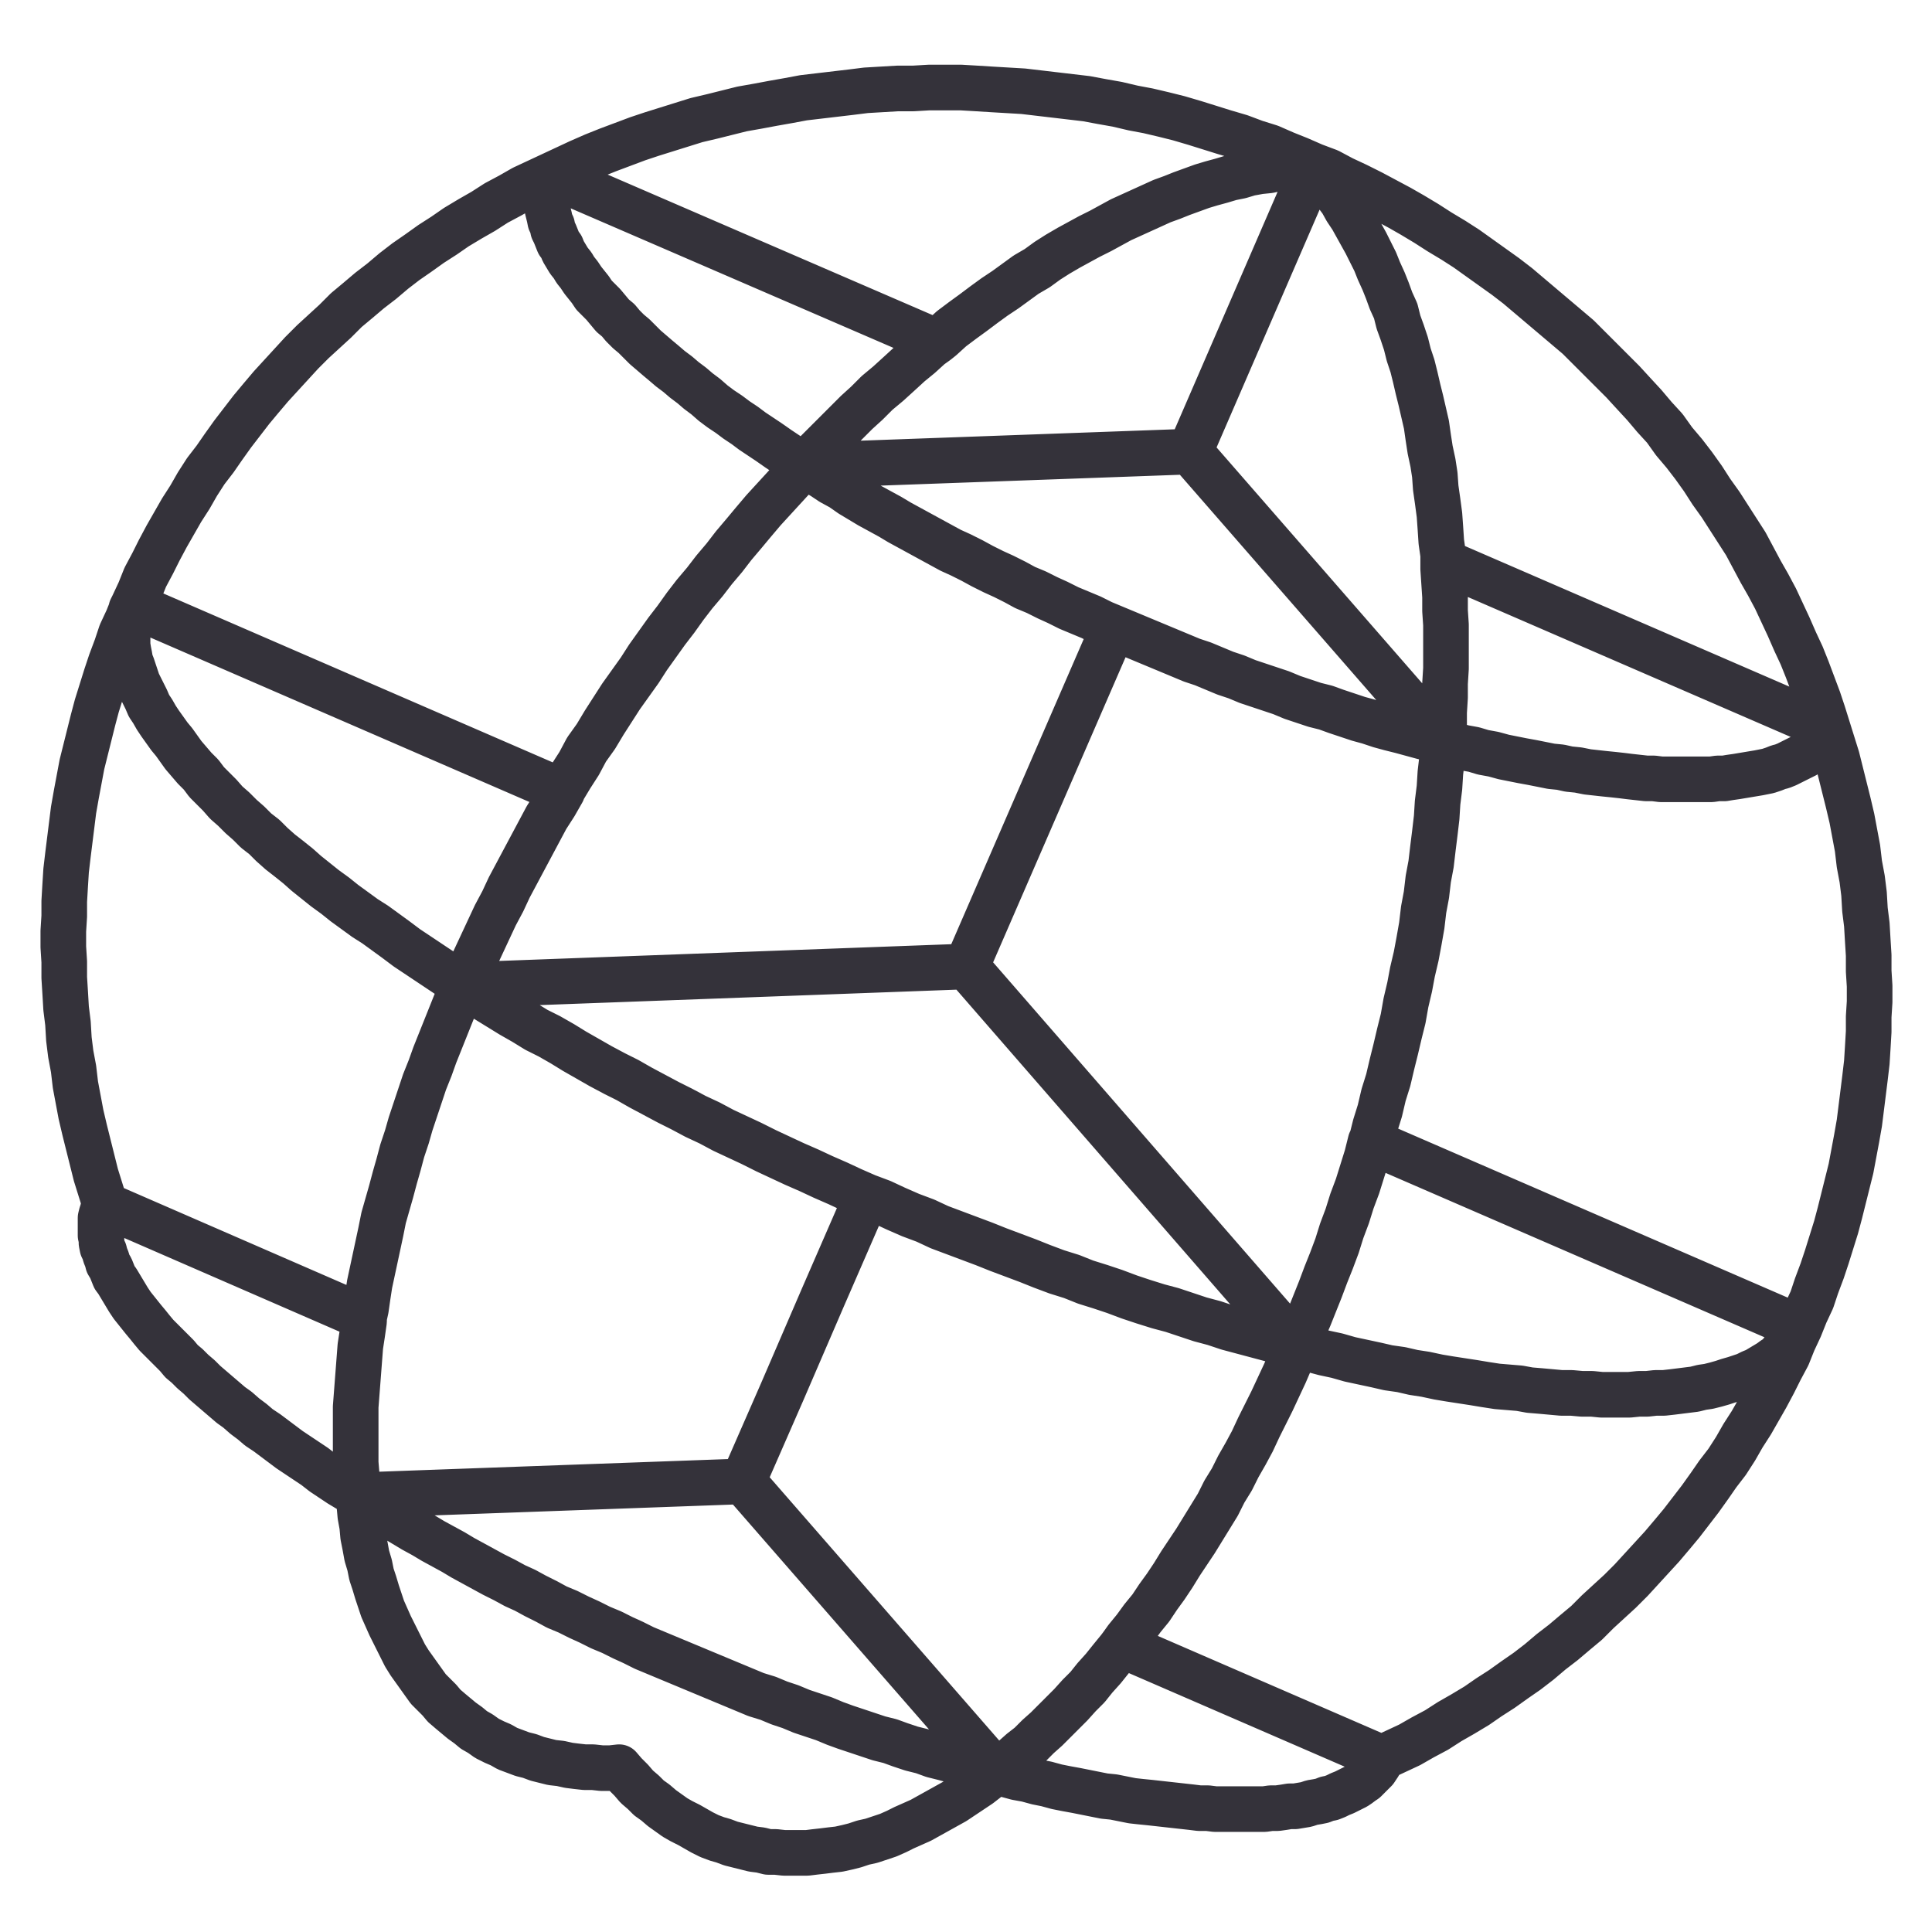
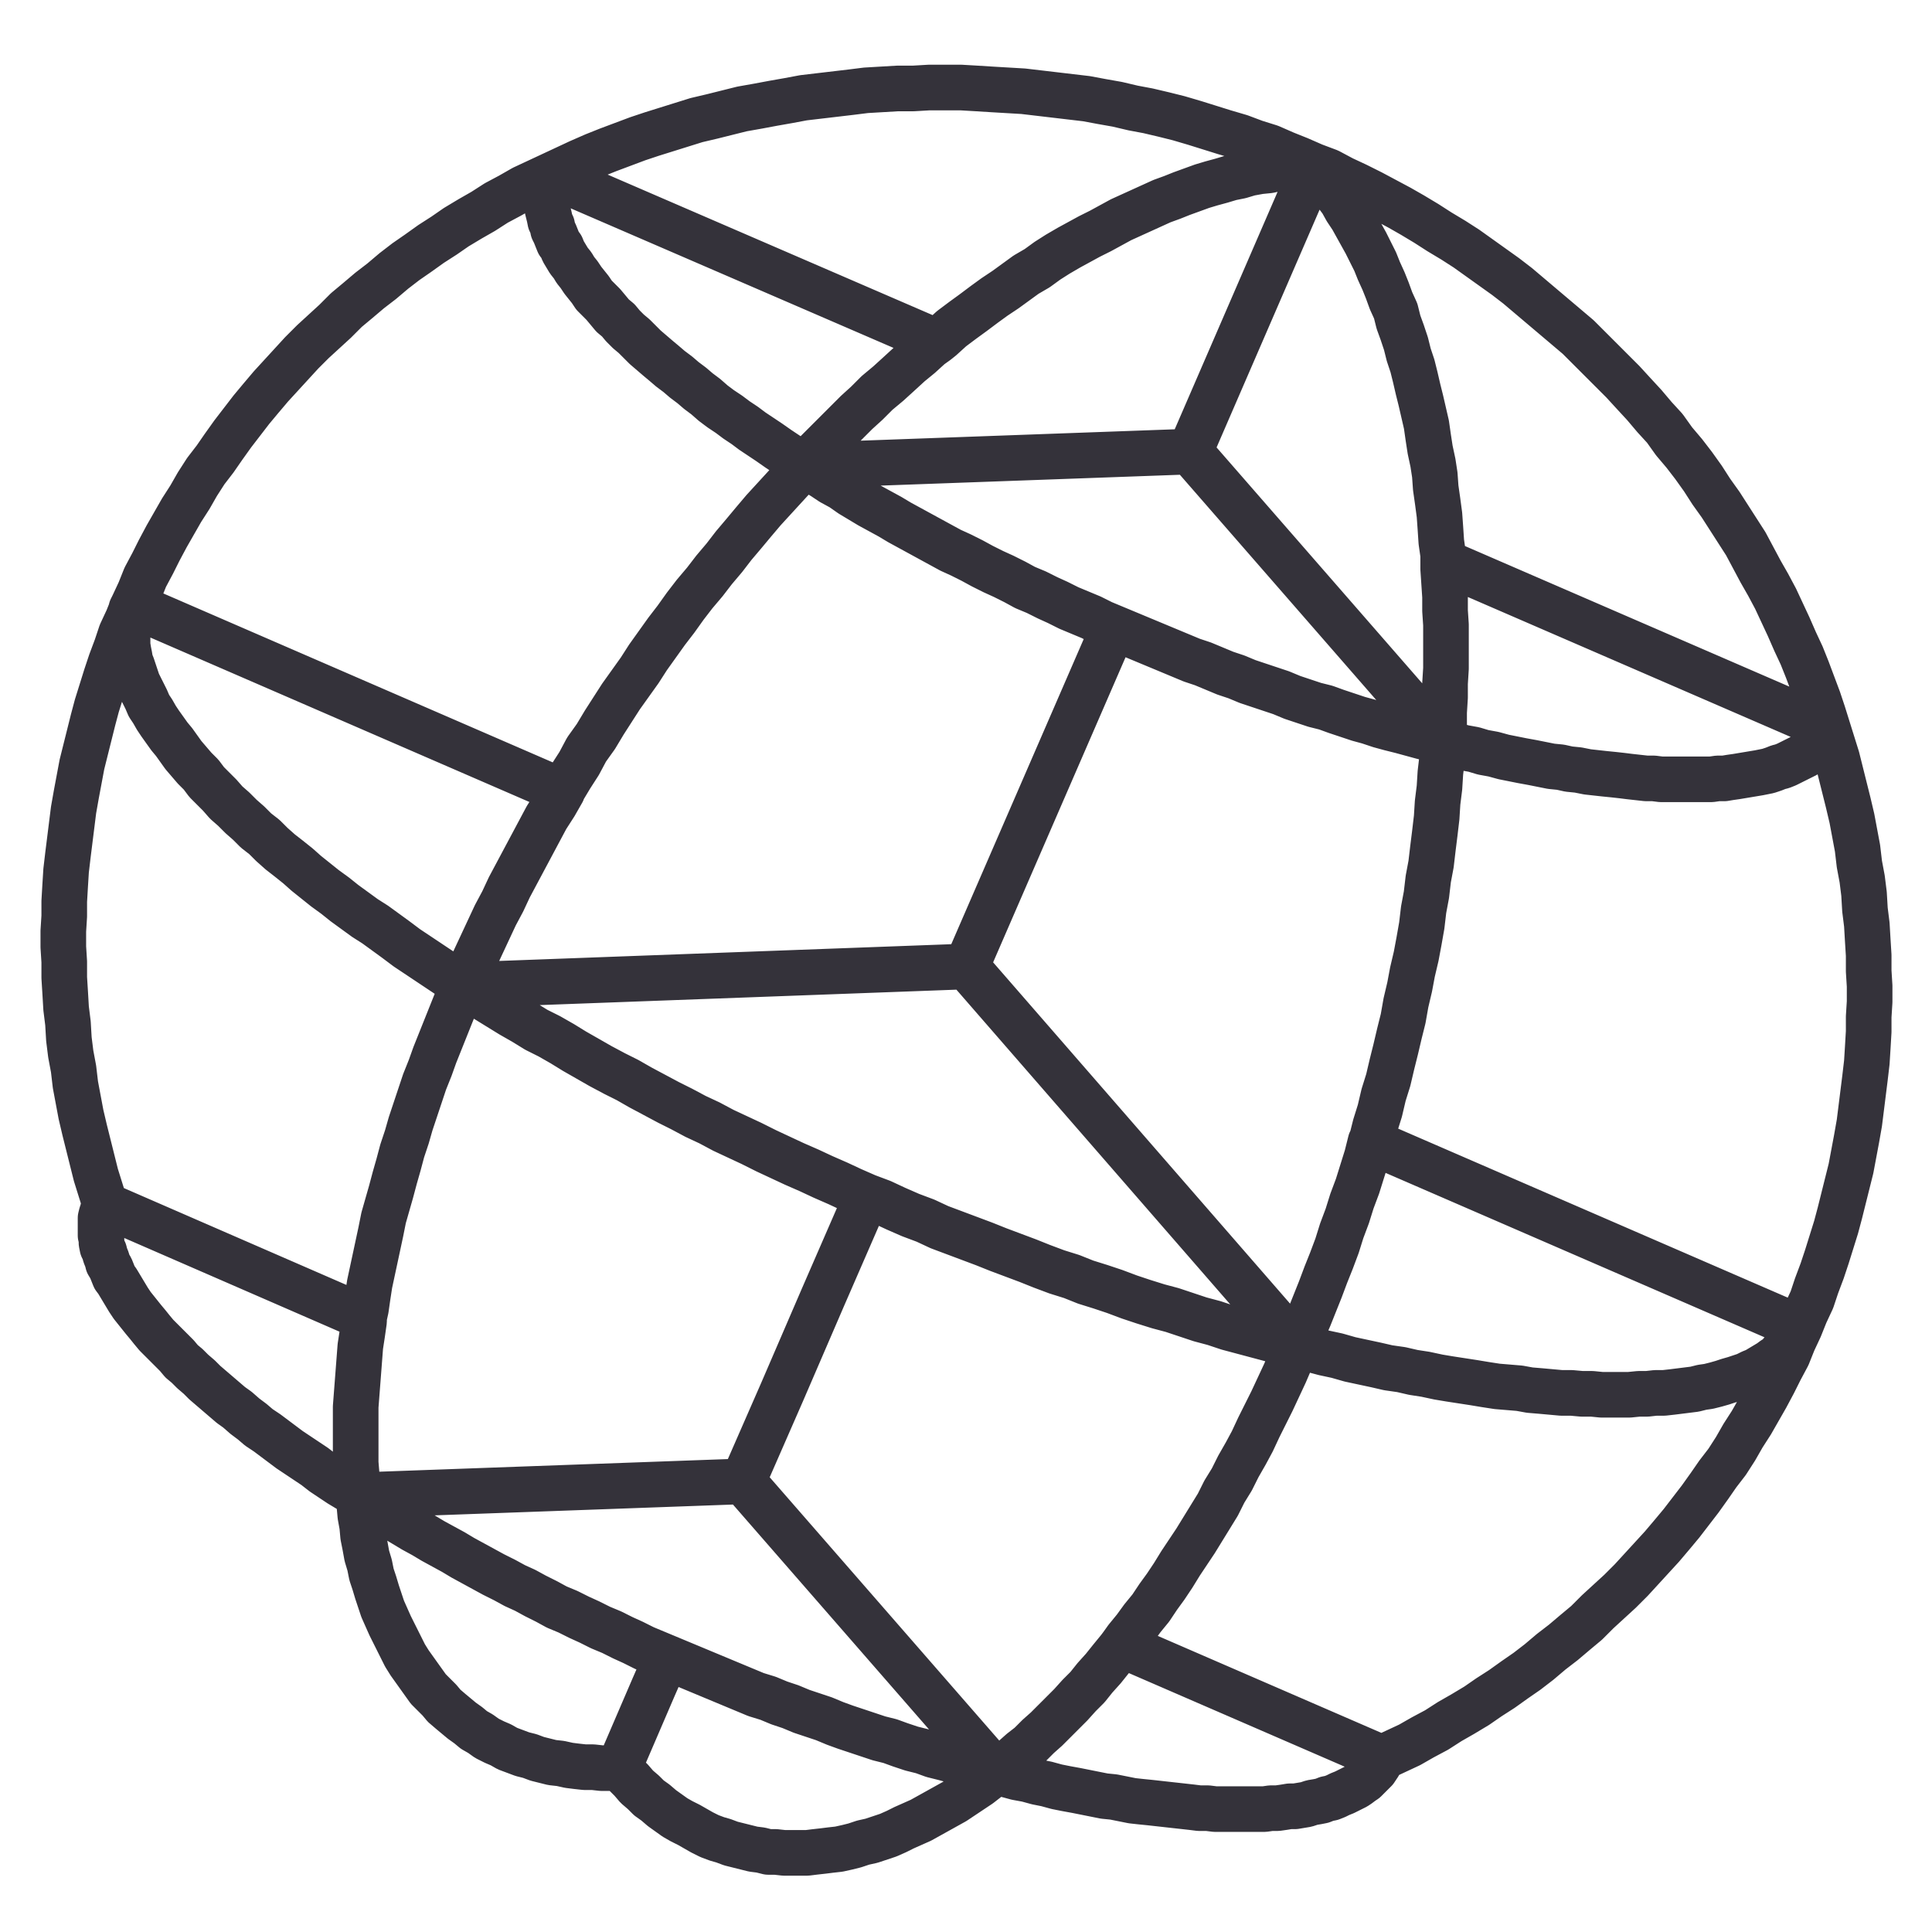
<svg xmlns="http://www.w3.org/2000/svg" viewBox="-1.038 -1.038 2.075 2.075" role="img" aria-label="EARF globe, 08 smoke, in line">
-   <path d="M-0.925 0.256L-0.930 0.240L-0.935 0.224L-0.939 0.208L-0.943 0.192L-0.947 0.176L-0.951 0.159L-0.954 0.143L-0.957 0.127L-0.959 0.110L-0.962 0.094L-0.964 0.078L-0.965 0.061L-0.967 0.045L-0.968 0.028L-0.969 0.012L-0.969 -0.005L-0.970 -0.021L-0.970 -0.038L-0.969 -0.054L-0.969 -0.070L-0.968 -0.087L-0.967 -0.103L-0.965 -0.120L-0.963 -0.136L-0.961 -0.152L-0.959 -0.168L-0.956 -0.185L-0.953 -0.201L-0.950 -0.217L-0.946 -0.233L-0.942 -0.249L-0.938 -0.265L-0.934 -0.280L-0.929 -0.296L-0.924 -0.312L-0.919 -0.327L-0.913 -0.343L-0.908 -0.358L-0.901 -0.373L-0.895 -0.388 M-0.654 0.568L-0.663 0.562L-0.673 0.556L-0.682 0.550L-0.691 0.544L-0.700 0.537L-0.709 0.531L-0.718 0.525L-0.727 0.519L-0.735 0.513L-0.743 0.507L-0.751 0.501L-0.760 0.495L-0.767 0.489L-0.775 0.483L-0.783 0.476L-0.790 0.471L-0.797 0.465L-0.804 0.459L-0.811 0.453L-0.818 0.447L-0.824 0.441L-0.831 0.435L-0.837 0.429L-0.843 0.424L-0.848 0.418L-0.854 0.412L-0.859 0.407L-0.865 0.401L-0.870 0.396L-0.875 0.390L-0.879 0.385L-0.884 0.379L-0.888 0.374L-0.892 0.369L-0.896 0.364L-0.900 0.358L-0.903 0.353L-0.906 0.348L-0.909 0.343L-0.912 0.338L-0.915 0.334L-0.917 0.329L-0.919 0.324L-0.922 0.319L-0.923 0.315L-0.925 0.310L-0.926 0.306L-0.928 0.302L-0.929 0.297L-0.929 0.293L-0.930 0.289L-0.930 0.285L-0.930 0.281L-0.930 0.277L-0.930 0.273L-0.930 0.270L-0.929 0.266L-0.928 0.263L-0.927 0.259L-0.925 0.256 M-0.925 0.256L-0.647 0.377 M-0.895 -0.388L-0.888 -0.403L-0.882 -0.418L-0.874 -0.433L-0.867 -0.447L-0.859 -0.462L-0.851 -0.476L-0.843 -0.490L-0.834 -0.504L-0.826 -0.518L-0.817 -0.532L-0.807 -0.545L-0.798 -0.558L-0.788 -0.572L-0.778 -0.585L-0.768 -0.598L-0.758 -0.610L-0.747 -0.623L-0.736 -0.635L-0.725 -0.647L-0.714 -0.659L-0.702 -0.671L-0.690 -0.682L-0.678 -0.693L-0.666 -0.705L-0.654 -0.715L-0.641 -0.726L-0.628 -0.736L-0.615 -0.747L-0.602 -0.757L-0.589 -0.766L-0.575 -0.776L-0.561 -0.785L-0.548 -0.794L-0.533 -0.803L-0.519 -0.811L-0.505 -0.820L-0.490 -0.828L-0.476 -0.836L-0.461 -0.843L-0.446 -0.850 M-0.540 0.020L-0.553 0.012L-0.565 0.004L-0.577 -0.004L-0.589 -0.012L-0.601 -0.020L-0.613 -0.029L-0.624 -0.037L-0.635 -0.045L-0.646 -0.052L-0.657 -0.060L-0.668 -0.068L-0.678 -0.076L-0.689 -0.084L-0.699 -0.092L-0.709 -0.100L-0.718 -0.108L-0.728 -0.116L-0.737 -0.123L-0.746 -0.131L-0.754 -0.139L-0.763 -0.146L-0.771 -0.154L-0.779 -0.161L-0.787 -0.169L-0.795 -0.176L-0.802 -0.184L-0.809 -0.191L-0.816 -0.198L-0.822 -0.206L-0.829 -0.213L-0.835 -0.220L-0.841 -0.227L-0.846 -0.234L-0.851 -0.241L-0.856 -0.247L-0.861 -0.254L-0.866 -0.261L-0.870 -0.267L-0.874 -0.274L-0.878 -0.280L-0.881 -0.287L-0.884 -0.293L-0.887 -0.299L-0.890 -0.305L-0.892 -0.311L-0.894 -0.317L-0.896 -0.323L-0.898 -0.328L-0.899 -0.334L-0.900 -0.339L-0.901 -0.345L-0.901 -0.350L-0.901 -0.355L-0.901 -0.360L-0.901 -0.365L-0.900 -0.370L-0.899 -0.375L-0.898 -0.379L-0.897 -0.384L-0.895 -0.388 M-0.895 -0.388L-0.434 -0.188 M-0.654 0.568L-0.240 0.553 M-0.647 0.377L-0.647 0.381L-0.649 0.395L-0.651 0.408L-0.652 0.421L-0.653 0.434L-0.654 0.447L-0.655 0.460L-0.656 0.473L-0.656 0.485L-0.656 0.497L-0.656 0.510L-0.656 0.522L-0.656 0.533L-0.655 0.545L-0.655 0.557L-0.654 0.568 M0.032 0.865L0.023 0.872L0.014 0.879L0.005 0.885L-0.004 0.891L-0.013 0.897L-0.022 0.902L-0.031 0.907L-0.040 0.912L-0.049 0.917L-0.058 0.921L-0.067 0.925L-0.075 0.929L-0.084 0.933L-0.093 0.936L-0.102 0.939L-0.111 0.941L-0.120 0.944L-0.128 0.946L-0.137 0.948L-0.146 0.949L-0.154 0.950L-0.163 0.951L-0.171 0.952L-0.180 0.952L-0.188 0.952L-0.196 0.952L-0.205 0.951L-0.213 0.951L-0.221 0.949L-0.229 0.948L-0.237 0.946L-0.245 0.944L-0.253 0.942L-0.261 0.939L-0.268 0.937L-0.276 0.934L-0.284 0.930L-0.291 0.926L-0.298 0.922L-0.306 0.918L-0.313 0.914L-0.320 0.909L-0.327 0.904L-0.334 0.898L-0.341 0.893L-0.347 0.887L-0.354 0.881L-0.360 0.874L-0.367 0.867L-0.373 0.860L-0.382 0.861L-0.392 0.861L-0.401 0.860L-0.410 0.860L-0.419 0.859L-0.427 0.858L-0.436 0.856L-0.445 0.855L-0.453 0.853L-0.461 0.851L-0.469 0.848L-0.477 0.846L-0.485 0.843L-0.493 0.840L-0.500 0.836L-0.507 0.833L-0.515 0.829L-0.522 0.824L-0.529 0.820L-0.535 0.815L-0.542 0.810L-0.548 0.805L-0.554 0.800L-0.561 0.794L-0.566 0.788L-0.572 0.782L-0.578 0.776L-0.583 0.769L-0.588 0.762L-0.593 0.755L-0.598 0.748L-0.603 0.740L-0.607 0.732L-0.611 0.724L-0.615 0.716L-0.619 0.708L-0.623 0.699L-0.627 0.690L-0.630 0.681L-0.633 0.672L-0.636 0.662L-0.639 0.653L-0.641 0.643L-0.644 0.633L-0.646 0.622L-0.648 0.612L-0.649 0.601L-0.651 0.590L-0.652 0.579L-0.654 0.568 M0.032 0.865L0.021 0.863L0.010 0.860L-0.002 0.856L-0.013 0.853L-0.024 0.850L-0.036 0.847L-0.047 0.843L-0.059 0.840L-0.071 0.836L-0.082 0.832L-0.094 0.829L-0.106 0.825L-0.118 0.821L-0.130 0.817L-0.141 0.813L-0.153 0.808L-0.165 0.804L-0.177 0.800L-0.189 0.795L-0.201 0.791L-0.213 0.786L-0.226 0.782L-0.238 0.777L-0.250 0.772L-0.262 0.767L-0.274 0.762L-0.286 0.757L-0.298 0.752L-0.310 0.747L-0.322 0.742L-0.334 0.737L-0.346 0.732L-0.358 0.726L-0.369 0.721L-0.381 0.715L-0.393 0.710L-0.405 0.704L-0.416 0.699L-0.428 0.693L-0.440 0.688L-0.451 0.682L-0.463 0.676L-0.474 0.670L-0.485 0.665L-0.496 0.659L-0.508 0.653L-0.519 0.647L-0.530 0.641L-0.541 0.635L-0.551 0.629L-0.562 0.623L-0.573 0.617L-0.583 0.611L-0.594 0.605L-0.604 0.599L-0.614 0.593L-0.624 0.587L-0.634 0.580L-0.644 0.574L-0.654 0.568 M-0.540 0.020L-0.547 0.035L-0.553 0.050L-0.559 0.065L-0.565 0.080L-0.571 0.095L-0.576 0.109L-0.582 0.124L-0.587 0.139L-0.592 0.154L-0.597 0.169L-0.601 0.183L-0.606 0.198L-0.610 0.213L-0.614 0.227L-0.618 0.242L-0.622 0.256L-0.626 0.270L-0.629 0.285L-0.632 0.299L-0.635 0.313L-0.638 0.327L-0.641 0.341L-0.643 0.354L-0.645 0.368L-0.647 0.377 M-0.540 0.020L0.000 -0.000 M-0.434 -0.188L-0.442 -0.174L-0.451 -0.160L-0.459 -0.145L-0.467 -0.130L-0.475 -0.115L-0.483 -0.100L-0.491 -0.085L-0.498 -0.070L-0.506 -0.055L-0.513 -0.040L-0.520 -0.025L-0.527 -0.010L-0.534 0.005L-0.540 0.020 M-0.107 0.247L-0.123 0.240L-0.138 0.233L-0.154 0.226L-0.169 0.219L-0.185 0.212L-0.200 0.205L-0.215 0.198L-0.231 0.190L-0.246 0.183L-0.261 0.176L-0.276 0.168L-0.291 0.161L-0.306 0.153L-0.320 0.146L-0.335 0.138L-0.350 0.130L-0.364 0.122L-0.378 0.115L-0.393 0.107L-0.407 0.099L-0.421 0.091L-0.434 0.083L-0.448 0.075L-0.462 0.068L-0.475 0.060L-0.489 0.052L-0.502 0.044L-0.515 0.036L-0.528 0.028L-0.540 0.020 M-0.446 -0.850L-0.431 -0.857L-0.416 -0.864L-0.400 -0.871L-0.385 -0.877L-0.369 -0.883L-0.353 -0.889L-0.338 -0.894L-0.322 -0.899L-0.306 -0.904L-0.290 -0.909L-0.273 -0.913L-0.257 -0.917L-0.241 -0.921L-0.224 -0.924L-0.208 -0.927L-0.191 -0.930L-0.175 -0.933L-0.158 -0.935L-0.141 -0.937L-0.124 -0.939L-0.108 -0.941L-0.091 -0.942L-0.074 -0.943L-0.057 -0.943L-0.040 -0.944L-0.023 -0.944L-0.006 -0.944L0.011 -0.943L0.027 -0.942L0.044 -0.941L0.061 -0.940L0.078 -0.938L0.095 -0.936L0.112 -0.934L0.129 -0.932L0.145 -0.929L0.162 -0.926L0.179 -0.922L0.195 -0.919L0.212 -0.915L0.228 -0.911L0.245 -0.906L0.261 -0.901L0.277 -0.896L0.294 -0.891L0.310 -0.885L0.326 -0.880L0.342 -0.873L0.357 -0.867L0.373 -0.860 M-0.174 -0.538L-0.184 -0.544L-0.193 -0.550L-0.202 -0.556L-0.212 -0.563L-0.221 -0.569L-0.230 -0.575L-0.238 -0.581L-0.247 -0.587L-0.255 -0.593L-0.264 -0.599L-0.272 -0.605L-0.280 -0.612L-0.288 -0.618L-0.295 -0.624L-0.303 -0.630L-0.310 -0.636L-0.318 -0.642L-0.325 -0.648L-0.331 -0.653L-0.338 -0.659L-0.345 -0.665L-0.351 -0.671L-0.357 -0.677L-0.363 -0.682L-0.369 -0.688L-0.374 -0.694L-0.380 -0.699L-0.385 -0.705L-0.390 -0.711L-0.395 -0.716L-0.400 -0.721L-0.404 -0.727L-0.408 -0.732L-0.412 -0.737L-0.416 -0.743L-0.420 -0.748L-0.423 -0.753L-0.427 -0.758L-0.430 -0.763L-0.433 -0.768L-0.435 -0.773L-0.438 -0.777L-0.440 -0.782L-0.442 -0.787L-0.444 -0.791L-0.445 -0.796L-0.447 -0.800L-0.448 -0.805L-0.449 -0.809L-0.450 -0.813L-0.450 -0.817L-0.451 -0.821L-0.451 -0.825L-0.451 -0.829L-0.450 -0.833L-0.450 -0.836L-0.449 -0.840L-0.448 -0.844L-0.447 -0.847L-0.446 -0.850 M-0.446 -0.850L-0.032 -0.671 M-0.174 -0.538L-0.185 -0.526L-0.196 -0.514L-0.207 -0.502L-0.218 -0.490L-0.229 -0.477L-0.239 -0.465L-0.250 -0.452L-0.260 -0.439L-0.271 -0.426L-0.281 -0.413L-0.292 -0.400L-0.302 -0.387L-0.312 -0.373L-0.322 -0.360L-0.332 -0.346L-0.342 -0.332L-0.351 -0.318L-0.361 -0.304L-0.371 -0.290L-0.380 -0.276L-0.389 -0.262L-0.398 -0.247L-0.408 -0.233L-0.416 -0.218L-0.425 -0.204L-0.434 -0.189L-0.434 -0.188 M-0.240 0.553L-0.198 0.457L-0.154 0.355L-0.107 0.247 M-0.240 0.553L0.032 0.865 M-0.174 -0.538L0.240 -0.553 M-0.032 -0.671L-0.039 -0.666L-0.050 -0.656L-0.061 -0.647L-0.073 -0.636L-0.084 -0.626L-0.096 -0.616L-0.107 -0.605L-0.118 -0.595L-0.129 -0.584L-0.141 -0.572L-0.152 -0.561L-0.163 -0.550L-0.174 -0.538 M0.158 -0.364L0.146 -0.369L0.134 -0.375L0.122 -0.380L0.110 -0.385L0.098 -0.391L0.087 -0.396L0.075 -0.402L0.063 -0.407L0.052 -0.413L0.040 -0.419L0.029 -0.424L0.017 -0.430L0.006 -0.436L-0.006 -0.442L-0.017 -0.447L-0.028 -0.453L-0.039 -0.459L-0.050 -0.465L-0.061 -0.471L-0.072 -0.477L-0.082 -0.483L-0.093 -0.489L-0.104 -0.495L-0.114 -0.501L-0.124 -0.507L-0.134 -0.514L-0.145 -0.520L-0.154 -0.526L-0.164 -0.532L-0.174 -0.538 M0.355 0.408L0.340 0.404L0.326 0.400L0.311 0.396L0.296 0.392L0.281 0.388L0.266 0.383L0.251 0.379L0.236 0.374L0.221 0.369L0.206 0.365L0.190 0.360L0.175 0.355L0.159 0.349L0.144 0.344L0.128 0.339L0.113 0.333L0.097 0.328L0.081 0.322L0.066 0.316L0.050 0.310L0.034 0.304L0.019 0.298L0.003 0.292L-0.013 0.286L-0.029 0.280L-0.044 0.273L-0.060 0.267L-0.076 0.260L-0.091 0.253L-0.107 0.247 M0.373 -0.860L0.364 -0.860L0.354 -0.859L0.344 -0.858L0.334 -0.857L0.325 -0.855L0.315 -0.854L0.304 -0.852L0.294 -0.849L0.284 -0.847L0.274 -0.844L0.263 -0.841L0.253 -0.838L0.242 -0.834L0.231 -0.830L0.221 -0.826L0.210 -0.822L0.199 -0.817L0.188 -0.812L0.177 -0.807L0.166 -0.802L0.155 -0.796L0.144 -0.790L0.132 -0.784L0.121 -0.778L0.110 -0.772L0.098 -0.765L0.087 -0.758L0.076 -0.750L0.064 -0.743L0.053 -0.735L0.042 -0.727L0.030 -0.719L0.019 -0.711L0.007 -0.702L-0.004 -0.694L-0.016 -0.685L-0.027 -0.675L-0.032 -0.671 M0.000 -0.000L0.158 -0.364 M0.000 -0.000L0.355 0.408 M0.032 0.865L0.041 0.858L0.050 0.851L0.059 0.843L0.068 0.836L0.077 0.827L0.086 0.819L0.094 0.811L0.103 0.802L0.112 0.793L0.121 0.783L0.130 0.774L0.138 0.764L0.147 0.754L0.155 0.744L0.164 0.733L0.167 0.729 M0.446 0.850L0.444 0.854L0.443 0.857L0.441 0.860L0.439 0.863L0.436 0.866L0.434 0.868L0.431 0.871L0.428 0.874L0.425 0.876L0.421 0.879L0.418 0.881L0.414 0.883L0.410 0.885L0.406 0.887L0.401 0.889L0.397 0.891L0.392 0.893L0.387 0.894L0.382 0.896L0.377 0.897L0.371 0.898L0.365 0.900L0.359 0.901L0.353 0.902L0.347 0.902L0.341 0.903L0.334 0.904L0.327 0.904L0.320 0.905L0.313 0.905L0.306 0.905L0.298 0.905L0.291 0.905L0.283 0.905L0.275 0.905L0.267 0.905L0.259 0.904L0.250 0.904L0.242 0.903L0.233 0.902L0.224 0.901L0.215 0.900L0.206 0.899L0.197 0.898L0.187 0.897L0.178 0.896L0.168 0.894L0.158 0.892L0.148 0.891L0.138 0.889L0.128 0.887L0.118 0.885L0.107 0.883L0.097 0.881L0.086 0.878L0.076 0.876L0.065 0.873L0.054 0.871L0.043 0.868L0.032 0.865 M0.512 -0.241L0.501 -0.244L0.489 -0.247L0.478 -0.250L0.467 -0.253L0.455 -0.256L0.444 -0.259L0.432 -0.263L0.421 -0.266L0.409 -0.270L0.397 -0.274L0.386 -0.278L0.374 -0.281L0.362 -0.285L0.350 -0.289L0.338 -0.294L0.326 -0.298L0.314 -0.302L0.302 -0.306L0.290 -0.311L0.278 -0.315L0.266 -0.320L0.254 -0.325L0.242 -0.329L0.230 -0.334L0.218 -0.339L0.206 -0.344L0.194 -0.349L0.182 -0.354L0.170 -0.359L0.158 -0.364 M0.355 0.408L0.348 0.423L0.342 0.437L0.335 0.452L0.328 0.467L0.321 0.481L0.314 0.495L0.307 0.510L0.300 0.523L0.292 0.537L0.285 0.551L0.277 0.564L0.270 0.578L0.262 0.591L0.254 0.604L0.246 0.617L0.238 0.629L0.230 0.641L0.222 0.654L0.214 0.666L0.206 0.677L0.198 0.689L0.189 0.700L0.181 0.711L0.172 0.722L0.167 0.729 M0.167 0.729L0.446 0.850 M0.240 -0.553L0.373 -0.860 M0.240 -0.553L0.512 -0.241 M0.355 0.408L0.361 0.393L0.368 0.377L0.374 0.362L0.380 0.347L0.386 0.331L0.392 0.316L0.398 0.300L0.403 0.284L0.409 0.268L0.414 0.252L0.420 0.236L0.425 0.220L0.430 0.204L0.434 0.188 M0.895 0.388L0.893 0.392L0.891 0.396L0.888 0.400L0.885 0.404L0.882 0.408L0.879 0.412L0.875 0.415L0.872 0.419L0.867 0.422L0.863 0.425L0.858 0.428L0.853 0.431L0.848 0.434L0.843 0.436L0.837 0.439L0.831 0.441L0.825 0.443L0.818 0.445L0.812 0.447L0.805 0.449L0.797 0.451L0.790 0.452L0.782 0.454L0.774 0.455L0.766 0.456L0.758 0.457L0.749 0.458L0.740 0.458L0.731 0.459L0.722 0.459L0.712 0.460L0.702 0.460L0.692 0.460L0.682 0.460L0.672 0.459L0.661 0.459L0.650 0.458L0.639 0.458L0.628 0.457L0.617 0.456L0.605 0.455L0.594 0.453L0.582 0.452L0.570 0.451L0.557 0.449L0.545 0.447L0.532 0.445L0.519 0.443L0.507 0.441L0.493 0.438L0.480 0.436L0.467 0.433L0.453 0.431L0.440 0.428L0.426 0.425L0.412 0.422L0.398 0.418L0.384 0.415L0.369 0.411L0.355 0.408 M0.373 -0.860L0.379 -0.853L0.385 -0.846L0.391 -0.838L0.397 -0.830L0.403 -0.822L0.408 -0.813L0.414 -0.804L0.419 -0.795L0.424 -0.786L0.429 -0.777L0.434 -0.767L0.439 -0.757L0.443 -0.747L0.448 -0.736L0.452 -0.726L0.456 -0.715L0.461 -0.704L0.464 -0.692L0.468 -0.681L0.472 -0.669L0.475 -0.657L0.479 -0.645L0.482 -0.633L0.485 -0.620L0.488 -0.608L0.491 -0.595L0.494 -0.582L0.496 -0.568L0.498 -0.555L0.501 -0.541L0.503 -0.528L0.504 -0.514L0.506 -0.500L0.508 -0.485L0.509 -0.471L0.510 -0.456L0.512 -0.442L0.512 -0.435 M0.373 -0.860L0.389 -0.854L0.404 -0.846L0.419 -0.839L0.435 -0.831L0.450 -0.823L0.465 -0.815L0.479 -0.807L0.494 -0.798L0.508 -0.789L0.523 -0.780L0.537 -0.771L0.551 -0.761L0.565 -0.751L0.579 -0.741L0.592 -0.731L0.605 -0.720L0.618 -0.709L0.631 -0.698L0.644 -0.687L0.657 -0.676L0.669 -0.664L0.681 -0.652L0.693 -0.640L0.705 -0.628L0.716 -0.616L0.728 -0.603L0.739 -0.590L0.750 -0.578L0.760 -0.564L0.771 -0.551L0.781 -0.538L0.791 -0.524L0.800 -0.510L0.810 -0.496L0.819 -0.482L0.828 -0.468L0.837 -0.454L0.845 -0.439L0.853 -0.424L0.861 -0.410L0.869 -0.395L0.876 -0.380L0.883 -0.365L0.890 -0.349L0.897 -0.334L0.903 -0.319L0.909 -0.303L0.915 -0.287L0.920 -0.272L0.925 -0.256 M0.512 -0.241L0.511 -0.225L0.509 -0.208L0.508 -0.192L0.506 -0.176L0.505 -0.160L0.503 -0.143L0.501 -0.127L0.499 -0.110L0.496 -0.094L0.494 -0.077L0.491 -0.061L0.489 -0.044L0.486 -0.027L0.483 -0.011L0.479 0.006L0.476 0.022L0.472 0.039L0.469 0.056L0.465 0.072L0.461 0.089L0.457 0.105L0.453 0.122L0.448 0.138L0.444 0.155L0.439 0.171L0.435 0.187L0.434 0.188 M0.434 0.188L0.895 0.388 M0.895 0.388L0.888 0.403L0.882 0.418L0.874 0.433L0.867 0.447L0.859 0.462L0.851 0.476L0.843 0.490L0.834 0.504L0.826 0.518L0.817 0.532L0.807 0.545L0.798 0.558L0.788 0.572L0.778 0.585L0.768 0.598L0.758 0.610L0.747 0.623L0.736 0.635L0.725 0.647L0.714 0.659L0.702 0.671L0.690 0.682L0.678 0.693L0.666 0.705L0.654 0.715L0.641 0.726L0.628 0.736L0.615 0.747L0.602 0.757L0.589 0.766L0.575 0.776L0.561 0.785L0.548 0.794L0.533 0.803L0.519 0.811L0.505 0.820L0.490 0.828L0.476 0.836L0.461 0.843L0.446 0.850 M0.512 -0.241L0.513 -0.257L0.513 -0.273L0.514 -0.289L0.514 -0.304L0.515 -0.320L0.515 -0.336L0.515 -0.351L0.515 -0.367L0.514 -0.382L0.514 -0.397L0.513 -0.412L0.512 -0.427L0.512 -0.435 M0.925 -0.256L0.924 -0.253L0.922 -0.249L0.920 -0.246L0.918 -0.243L0.916 -0.240L0.913 -0.238L0.910 -0.235L0.907 -0.232L0.904 -0.230L0.901 -0.227L0.897 -0.225L0.893 -0.223L0.889 -0.221L0.885 -0.219L0.881 -0.217L0.876 -0.215L0.872 -0.214L0.867 -0.212L0.861 -0.210L0.856 -0.209L0.851 -0.208L0.845 -0.207L0.839 -0.206L0.833 -0.205L0.827 -0.204L0.820 -0.203L0.814 -0.202L0.807 -0.202L0.800 -0.201L0.793 -0.201L0.785 -0.201L0.778 -0.201L0.770 -0.201L0.762 -0.201L0.754 -0.201L0.746 -0.201L0.738 -0.202L0.730 -0.202L0.721 -0.203L0.712 -0.204L0.704 -0.205L0.695 -0.206L0.685 -0.207L0.676 -0.208L0.667 -0.209L0.657 -0.211L0.647 -0.212L0.638 -0.214L0.628 -0.215L0.618 -0.217L0.608 -0.219L0.597 -0.221L0.587 -0.223L0.577 -0.225L0.566 -0.228L0.555 -0.230L0.545 -0.233L0.534 -0.235L0.523 -0.238L0.512 -0.241 M0.512 -0.435L0.925 -0.256 M0.925 -0.256L0.930 -0.240L0.935 -0.224L0.939 -0.208L0.943 -0.192L0.947 -0.176L0.951 -0.159L0.954 -0.143L0.957 -0.127L0.959 -0.110L0.962 -0.094L0.964 -0.078L0.965 -0.061L0.967 -0.045L0.968 -0.028L0.969 -0.012L0.969 0.005L0.970 0.021L0.970 0.038L0.969 0.054L0.969 0.070L0.968 0.087L0.967 0.103L0.965 0.120L0.963 0.136L0.961 0.152L0.959 0.168L0.956 0.185L0.953 0.201L0.950 0.217L0.946 0.233L0.942 0.249L0.938 0.265L0.934 0.280L0.929 0.296L0.924 0.312L0.919 0.327L0.913 0.343L0.908 0.358L0.901 0.373L0.895 0.388" fill="none" stroke="#34323A" stroke-width="0.049" stroke-linejoin="round" stroke-linecap="round" />
+   <path d="M-0.925 0.256L-0.930 0.240L-0.935 0.224L-0.939 0.208L-0.943 0.192L-0.947 0.176L-0.951 0.159L-0.954 0.143L-0.957 0.127L-0.959 0.110L-0.962 0.094L-0.964 0.078L-0.965 0.061L-0.967 0.045L-0.968 0.028L-0.969 0.012L-0.969 -0.005L-0.970 -0.021L-0.970 -0.038L-0.969 -0.054L-0.969 -0.070L-0.968 -0.087L-0.967 -0.103L-0.965 -0.120L-0.963 -0.136L-0.961 -0.152L-0.959 -0.168L-0.956 -0.185L-0.953 -0.201L-0.950 -0.217L-0.946 -0.233L-0.942 -0.249L-0.938 -0.265L-0.934 -0.280L-0.929 -0.296L-0.924 -0.312L-0.919 -0.327L-0.913 -0.343L-0.908 -0.358L-0.901 -0.373L-0.895 -0.388 M-0.654 0.568L-0.663 0.562L-0.673 0.556L-0.682 0.550L-0.691 0.544L-0.700 0.537L-0.709 0.531L-0.718 0.525L-0.727 0.519L-0.735 0.513L-0.743 0.507L-0.751 0.501L-0.760 0.495L-0.767 0.489L-0.775 0.483L-0.783 0.476L-0.790 0.471L-0.797 0.465L-0.804 0.459L-0.811 0.453L-0.818 0.447L-0.824 0.441L-0.831 0.435L-0.837 0.429L-0.843 0.424L-0.848 0.418L-0.854 0.412L-0.859 0.407L-0.865 0.401L-0.870 0.396L-0.875 0.390L-0.879 0.385L-0.884 0.379L-0.888 0.374L-0.892 0.369L-0.896 0.364L-0.900 0.358L-0.903 0.353L-0.906 0.348L-0.909 0.343L-0.912 0.338L-0.915 0.334L-0.917 0.329L-0.919 0.324L-0.922 0.319L-0.923 0.315L-0.925 0.310L-0.926 0.306L-0.928 0.302L-0.929 0.297L-0.929 0.293L-0.930 0.289L-0.930 0.285L-0.930 0.281L-0.930 0.277L-0.930 0.273L-0.930 0.270L-0.929 0.266L-0.928 0.263L-0.927 0.259L-0.925 0.256 M-0.925 0.256L-0.647 0.377 M-0.895 -0.388L-0.888 -0.403L-0.882 -0.418L-0.874 -0.433L-0.867 -0.447L-0.859 -0.462L-0.851 -0.476L-0.843 -0.490L-0.834 -0.504L-0.826 -0.518L-0.817 -0.532L-0.807 -0.545L-0.798 -0.558L-0.788 -0.572L-0.778 -0.585L-0.768 -0.598L-0.758 -0.610L-0.747 -0.623L-0.736 -0.635L-0.725 -0.647L-0.714 -0.659L-0.702 -0.671L-0.690 -0.682L-0.678 -0.693L-0.666 -0.705L-0.654 -0.715L-0.641 -0.726L-0.628 -0.736L-0.615 -0.747L-0.602 -0.757L-0.589 -0.766L-0.575 -0.776L-0.561 -0.785L-0.548 -0.794L-0.533 -0.803L-0.519 -0.811L-0.505 -0.820L-0.490 -0.828L-0.476 -0.836L-0.461 -0.843L-0.446 -0.850 M-0.540 0.020L-0.553 0.012L-0.565 0.004L-0.577 -0.004L-0.589 -0.012L-0.601 -0.020L-0.613 -0.029L-0.624 -0.037L-0.635 -0.045L-0.646 -0.052L-0.657 -0.060L-0.668 -0.068L-0.678 -0.076L-0.689 -0.084L-0.699 -0.092L-0.709 -0.100L-0.718 -0.108L-0.728 -0.116L-0.737 -0.123L-0.746 -0.131L-0.754 -0.139L-0.763 -0.146L-0.771 -0.154L-0.779 -0.161L-0.787 -0.169L-0.795 -0.176L-0.802 -0.184L-0.809 -0.191L-0.816 -0.198L-0.822 -0.206L-0.829 -0.213L-0.835 -0.220L-0.841 -0.227L-0.846 -0.234L-0.851 -0.241L-0.856 -0.247L-0.861 -0.254L-0.866 -0.261L-0.870 -0.267L-0.874 -0.274L-0.878 -0.280L-0.881 -0.287L-0.884 -0.293L-0.887 -0.299L-0.890 -0.305L-0.892 -0.311L-0.894 -0.317L-0.896 -0.323L-0.898 -0.328L-0.899 -0.334L-0.900 -0.339L-0.901 -0.345L-0.901 -0.350L-0.901 -0.355L-0.901 -0.360L-0.901 -0.365L-0.900 -0.370L-0.899 -0.375L-0.898 -0.379L-0.897 -0.384L-0.895 -0.388 M-0.895 -0.388L-0.434 -0.188 M-0.654 0.568L-0.240 0.553 M-0.647 0.377L-0.647 0.381L-0.649 0.395L-0.651 0.408L-0.652 0.421L-0.653 0.434L-0.654 0.447L-0.655 0.460L-0.656 0.473L-0.656 0.485L-0.656 0.497L-0.656 0.510L-0.656 0.522L-0.656 0.533L-0.655 0.545L-0.655 0.557L-0.654 0.568 M-0.373 0.860L-0.382 0.861L-0.392 0.861L-0.401 0.860L-0.410 0.860L-0.419 0.859L-0.427 0.858L-0.436 0.856L-0.445 0.855L-0.453 0.853L-0.461 0.851L-0.469 0.848L-0.477 0.846L-0.485 0.843L-0.493 0.840L-0.500 0.836L-0.507 0.833L-0.515 0.829L-0.522 0.824L-0.529 0.820L-0.535 0.815L-0.542 0.810L-0.548 0.805L-0.554 0.800L-0.561 0.794L-0.566 0.788L-0.572 0.782L-0.578 0.776L-0.583 0.769L-0.588 0.762L-0.593 0.755L-0.598 0.748L-0.603 0.740L-0.607 0.732L-0.611 0.724L-0.615 0.716L-0.619 0.708L-0.623 0.699L-0.627 0.690L-0.630 0.681L-0.633 0.672L-0.636 0.662L-0.639 0.653L-0.641 0.643L-0.644 0.633L-0.646 0.622L-0.648 0.612L-0.649 0.601L-0.651 0.590L-0.652 0.579L-0.654 0.568 M-0.322 0.742L-0.334 0.737L-0.346 0.732L-0.358 0.726L-0.369 0.721L-0.381 0.715L-0.393 0.710L-0.405 0.704L-0.416 0.699L-0.428 0.693L-0.440 0.688L-0.451 0.682L-0.463 0.676L-0.474 0.670L-0.485 0.665L-0.496 0.659L-0.508 0.653L-0.519 0.647L-0.530 0.641L-0.541 0.635L-0.551 0.629L-0.562 0.623L-0.573 0.617L-0.583 0.611L-0.594 0.605L-0.604 0.599L-0.614 0.593L-0.624 0.587L-0.634 0.580L-0.644 0.574L-0.654 0.568 M-0.540 0.020L-0.547 0.035L-0.553 0.050L-0.559 0.065L-0.565 0.080L-0.571 0.095L-0.576 0.109L-0.582 0.124L-0.587 0.139L-0.592 0.154L-0.597 0.169L-0.601 0.183L-0.606 0.198L-0.610 0.213L-0.614 0.227L-0.618 0.242L-0.622 0.256L-0.626 0.270L-0.629 0.285L-0.632 0.299L-0.635 0.313L-0.638 0.327L-0.641 0.341L-0.643 0.354L-0.645 0.368L-0.647 0.377 M-0.540 0.020L0.000 -0.000 M-0.434 -0.188L-0.442 -0.174L-0.451 -0.160L-0.459 -0.145L-0.467 -0.130L-0.475 -0.115L-0.483 -0.100L-0.491 -0.085L-0.498 -0.070L-0.506 -0.055L-0.513 -0.040L-0.520 -0.025L-0.527 -0.010L-0.534 0.005L-0.540 0.020 M-0.107 0.247L-0.123 0.240L-0.138 0.233L-0.154 0.226L-0.169 0.219L-0.185 0.212L-0.200 0.205L-0.215 0.198L-0.231 0.190L-0.246 0.183L-0.261 0.176L-0.276 0.168L-0.291 0.161L-0.306 0.153L-0.320 0.146L-0.335 0.138L-0.350 0.130L-0.364 0.122L-0.378 0.115L-0.393 0.107L-0.407 0.099L-0.421 0.091L-0.434 0.083L-0.448 0.075L-0.462 0.068L-0.475 0.060L-0.489 0.052L-0.502 0.044L-0.515 0.036L-0.528 0.028L-0.540 0.020 M-0.446 -0.850L-0.431 -0.857L-0.416 -0.864L-0.400 -0.871L-0.385 -0.877L-0.369 -0.883L-0.353 -0.889L-0.338 -0.894L-0.322 -0.899L-0.306 -0.904L-0.290 -0.909L-0.273 -0.913L-0.257 -0.917L-0.241 -0.921L-0.224 -0.924L-0.208 -0.927L-0.191 -0.930L-0.175 -0.933L-0.158 -0.935L-0.141 -0.937L-0.124 -0.939L-0.108 -0.941L-0.091 -0.942L-0.074 -0.943L-0.057 -0.943L-0.040 -0.944L-0.023 -0.944L-0.006 -0.944L0.011 -0.943L0.027 -0.942L0.044 -0.941L0.061 -0.940L0.078 -0.938L0.095 -0.936L0.112 -0.934L0.129 -0.932L0.145 -0.929L0.162 -0.926L0.179 -0.922L0.195 -0.919L0.212 -0.915L0.228 -0.911L0.245 -0.906L0.261 -0.901L0.277 -0.896L0.294 -0.891L0.310 -0.885L0.326 -0.880L0.342 -0.873L0.357 -0.867L0.373 -0.860 M-0.174 -0.538L-0.184 -0.544L-0.193 -0.550L-0.202 -0.556L-0.212 -0.563L-0.221 -0.569L-0.230 -0.575L-0.238 -0.581L-0.247 -0.587L-0.255 -0.593L-0.264 -0.599L-0.272 -0.605L-0.280 -0.612L-0.288 -0.618L-0.295 -0.624L-0.303 -0.630L-0.310 -0.636L-0.318 -0.642L-0.325 -0.648L-0.331 -0.653L-0.338 -0.659L-0.345 -0.665L-0.351 -0.671L-0.357 -0.677L-0.363 -0.682L-0.369 -0.688L-0.374 -0.694L-0.380 -0.699L-0.385 -0.705L-0.390 -0.711L-0.395 -0.716L-0.400 -0.721L-0.404 -0.727L-0.408 -0.732L-0.412 -0.737L-0.416 -0.743L-0.420 -0.748L-0.423 -0.753L-0.427 -0.758L-0.430 -0.763L-0.433 -0.768L-0.435 -0.773L-0.438 -0.777L-0.440 -0.782L-0.442 -0.787L-0.444 -0.791L-0.445 -0.796L-0.447 -0.800L-0.448 -0.805L-0.449 -0.809L-0.450 -0.813L-0.450 -0.817L-0.451 -0.821L-0.451 -0.825L-0.451 -0.829L-0.450 -0.833L-0.450 -0.836L-0.449 -0.840L-0.448 -0.844L-0.447 -0.847L-0.446 -0.850 M-0.446 -0.850L-0.032 -0.671 M-0.174 -0.538L-0.185 -0.526L-0.196 -0.514L-0.207 -0.502L-0.218 -0.490L-0.229 -0.477L-0.239 -0.465L-0.250 -0.452L-0.260 -0.439L-0.271 -0.426L-0.281 -0.413L-0.292 -0.400L-0.302 -0.387L-0.312 -0.373L-0.322 -0.360L-0.332 -0.346L-0.342 -0.332L-0.351 -0.318L-0.361 -0.304L-0.371 -0.290L-0.380 -0.276L-0.389 -0.262L-0.398 -0.247L-0.408 -0.233L-0.416 -0.218L-0.425 -0.204L-0.434 -0.189L-0.434 -0.188 M-0.373 0.860L-0.336 0.774L-0.322 0.742 M0.032 0.865L0.023 0.872L0.014 0.879L0.005 0.885L-0.004 0.891L-0.013 0.897L-0.022 0.902L-0.031 0.907L-0.040 0.912L-0.049 0.917L-0.058 0.921L-0.067 0.925L-0.075 0.929L-0.084 0.933L-0.093 0.936L-0.102 0.939L-0.111 0.941L-0.120 0.944L-0.128 0.946L-0.137 0.948L-0.146 0.949L-0.154 0.950L-0.163 0.951L-0.171 0.952L-0.180 0.952L-0.188 0.952L-0.196 0.952L-0.205 0.951L-0.213 0.951L-0.221 0.949L-0.229 0.948L-0.237 0.946L-0.245 0.944L-0.253 0.942L-0.261 0.939L-0.268 0.937L-0.276 0.934L-0.284 0.930L-0.291 0.926L-0.298 0.922L-0.306 0.918L-0.313 0.914L-0.320 0.909L-0.327 0.904L-0.334 0.898L-0.341 0.893L-0.347 0.887L-0.354 0.881L-0.360 0.874L-0.367 0.867L-0.373 0.860 M0.032 0.865L0.021 0.863L0.010 0.860L-0.002 0.856L-0.013 0.853L-0.024 0.850L-0.036 0.847L-0.047 0.843L-0.059 0.840L-0.071 0.836L-0.082 0.832L-0.094 0.829L-0.106 0.825L-0.118 0.821L-0.130 0.817L-0.141 0.813L-0.153 0.808L-0.165 0.804L-0.177 0.800L-0.189 0.795L-0.201 0.791L-0.213 0.786L-0.226 0.782L-0.238 0.777L-0.250 0.772L-0.262 0.767L-0.274 0.762L-0.286 0.757L-0.298 0.752L-0.310 0.747L-0.322 0.742 M-0.240 0.553L-0.198 0.457L-0.154 0.355L-0.107 0.247 M-0.240 0.553L0.032 0.865 M-0.174 -0.538L0.240 -0.553 M-0.032 -0.671L-0.039 -0.666L-0.050 -0.656L-0.061 -0.647L-0.073 -0.636L-0.084 -0.626L-0.096 -0.616L-0.107 -0.605L-0.118 -0.595L-0.129 -0.584L-0.141 -0.572L-0.152 -0.561L-0.163 -0.550L-0.174 -0.538 M0.158 -0.364L0.146 -0.369L0.134 -0.375L0.122 -0.380L0.110 -0.385L0.098 -0.391L0.087 -0.396L0.075 -0.402L0.063 -0.407L0.052 -0.413L0.040 -0.419L0.029 -0.424L0.017 -0.430L0.006 -0.436L-0.006 -0.442L-0.017 -0.447L-0.028 -0.453L-0.039 -0.459L-0.050 -0.465L-0.061 -0.471L-0.072 -0.477L-0.082 -0.483L-0.093 -0.489L-0.104 -0.495L-0.114 -0.501L-0.124 -0.507L-0.134 -0.514L-0.145 -0.520L-0.154 -0.526L-0.164 -0.532L-0.174 -0.538 M0.355 0.408L0.340 0.404L0.326 0.400L0.311 0.396L0.296 0.392L0.281 0.388L0.266 0.383L0.251 0.379L0.236 0.374L0.221 0.369L0.206 0.365L0.190 0.360L0.175 0.355L0.159 0.349L0.144 0.344L0.128 0.339L0.113 0.333L0.097 0.328L0.081 0.322L0.066 0.316L0.050 0.310L0.034 0.304L0.019 0.298L0.003 0.292L-0.013 0.286L-0.029 0.280L-0.044 0.273L-0.060 0.267L-0.076 0.260L-0.091 0.253L-0.107 0.247 M0.373 -0.860L0.364 -0.860L0.354 -0.859L0.344 -0.858L0.334 -0.857L0.325 -0.855L0.315 -0.854L0.304 -0.852L0.294 -0.849L0.284 -0.847L0.274 -0.844L0.263 -0.841L0.253 -0.838L0.242 -0.834L0.231 -0.830L0.221 -0.826L0.210 -0.822L0.199 -0.817L0.188 -0.812L0.177 -0.807L0.166 -0.802L0.155 -0.796L0.144 -0.790L0.132 -0.784L0.121 -0.778L0.110 -0.772L0.098 -0.765L0.087 -0.758L0.076 -0.750L0.064 -0.743L0.053 -0.735L0.042 -0.727L0.030 -0.719L0.019 -0.711L0.007 -0.702L-0.004 -0.694L-0.016 -0.685L-0.027 -0.675L-0.032 -0.671 M0.000 -0.000L0.158 -0.364 M0.000 -0.000L0.355 0.408 M0.032 0.865L0.041 0.858L0.050 0.851L0.059 0.843L0.068 0.836L0.077 0.827L0.086 0.819L0.094 0.811L0.103 0.802L0.112 0.793L0.121 0.783L0.130 0.774L0.138 0.764L0.147 0.754L0.155 0.744L0.164 0.733L0.167 0.729 M0.446 0.850L0.444 0.854L0.443 0.857L0.441 0.860L0.439 0.863L0.436 0.866L0.434 0.868L0.431 0.871L0.428 0.874L0.425 0.876L0.421 0.879L0.418 0.881L0.414 0.883L0.410 0.885L0.406 0.887L0.401 0.889L0.397 0.891L0.392 0.893L0.387 0.894L0.382 0.896L0.377 0.897L0.371 0.898L0.365 0.900L0.359 0.901L0.353 0.902L0.347 0.902L0.341 0.903L0.334 0.904L0.327 0.904L0.320 0.905L0.313 0.905L0.306 0.905L0.298 0.905L0.291 0.905L0.283 0.905L0.275 0.905L0.267 0.905L0.259 0.904L0.250 0.904L0.242 0.903L0.233 0.902L0.224 0.901L0.215 0.900L0.206 0.899L0.197 0.898L0.187 0.897L0.178 0.896L0.168 0.894L0.158 0.892L0.148 0.891L0.138 0.889L0.128 0.887L0.118 0.885L0.107 0.883L0.097 0.881L0.086 0.878L0.076 0.876L0.065 0.873L0.054 0.871L0.043 0.868L0.032 0.865 M0.512 -0.241L0.501 -0.244L0.489 -0.247L0.478 -0.250L0.467 -0.253L0.455 -0.256L0.444 -0.259L0.432 -0.263L0.421 -0.266L0.409 -0.270L0.397 -0.274L0.386 -0.278L0.374 -0.281L0.362 -0.285L0.350 -0.289L0.338 -0.294L0.326 -0.298L0.314 -0.302L0.302 -0.306L0.290 -0.311L0.278 -0.315L0.266 -0.320L0.254 -0.325L0.242 -0.329L0.230 -0.334L0.218 -0.339L0.206 -0.344L0.194 -0.349L0.182 -0.354L0.170 -0.359L0.158 -0.364 M0.355 0.408L0.348 0.423L0.342 0.437L0.335 0.452L0.328 0.467L0.321 0.481L0.314 0.495L0.307 0.510L0.300 0.523L0.292 0.537L0.285 0.551L0.277 0.564L0.270 0.578L0.262 0.591L0.254 0.604L0.246 0.617L0.238 0.629L0.230 0.641L0.222 0.654L0.214 0.666L0.206 0.677L0.198 0.689L0.189 0.700L0.181 0.711L0.172 0.722L0.167 0.729 M0.167 0.729L0.446 0.850 M0.240 -0.553L0.373 -0.860 M0.240 -0.553L0.512 -0.241 M0.355 0.408L0.361 0.393L0.368 0.377L0.374 0.362L0.380 0.347L0.386 0.331L0.392 0.316L0.398 0.300L0.403 0.284L0.409 0.268L0.414 0.252L0.420 0.236L0.425 0.220L0.430 0.204L0.434 0.188 M0.895 0.388L0.893 0.392L0.891 0.396L0.888 0.400L0.885 0.404L0.882 0.408L0.879 0.412L0.875 0.415L0.872 0.419L0.867 0.422L0.863 0.425L0.858 0.428L0.853 0.431L0.848 0.434L0.843 0.436L0.837 0.439L0.831 0.441L0.825 0.443L0.818 0.445L0.812 0.447L0.805 0.449L0.797 0.451L0.790 0.452L0.782 0.454L0.774 0.455L0.766 0.456L0.758 0.457L0.749 0.458L0.740 0.458L0.731 0.459L0.722 0.459L0.712 0.460L0.702 0.460L0.692 0.460L0.682 0.460L0.672 0.459L0.661 0.459L0.650 0.458L0.639 0.458L0.628 0.457L0.617 0.456L0.605 0.455L0.594 0.453L0.582 0.452L0.570 0.451L0.557 0.449L0.545 0.447L0.532 0.445L0.519 0.443L0.507 0.441L0.493 0.438L0.480 0.436L0.467 0.433L0.453 0.431L0.440 0.428L0.426 0.425L0.412 0.422L0.398 0.418L0.384 0.415L0.369 0.411L0.355 0.408 M0.373 -0.860L0.379 -0.853L0.385 -0.846L0.391 -0.838L0.397 -0.830L0.403 -0.822L0.408 -0.813L0.414 -0.804L0.419 -0.795L0.424 -0.786L0.429 -0.777L0.434 -0.767L0.439 -0.757L0.443 -0.747L0.448 -0.736L0.452 -0.726L0.456 -0.715L0.461 -0.704L0.464 -0.692L0.468 -0.681L0.472 -0.669L0.475 -0.657L0.479 -0.645L0.482 -0.633L0.485 -0.620L0.488 -0.608L0.491 -0.595L0.494 -0.582L0.496 -0.568L0.498 -0.555L0.501 -0.541L0.503 -0.528L0.504 -0.514L0.506 -0.500L0.508 -0.485L0.509 -0.471L0.510 -0.456L0.512 -0.442L0.512 -0.435 M0.373 -0.860L0.389 -0.854L0.404 -0.846L0.419 -0.839L0.435 -0.831L0.450 -0.823L0.465 -0.815L0.479 -0.807L0.494 -0.798L0.508 -0.789L0.523 -0.780L0.537 -0.771L0.551 -0.761L0.565 -0.751L0.579 -0.741L0.592 -0.731L0.605 -0.720L0.618 -0.709L0.631 -0.698L0.644 -0.687L0.657 -0.676L0.669 -0.664L0.681 -0.652L0.693 -0.640L0.705 -0.628L0.716 -0.616L0.728 -0.603L0.739 -0.590L0.750 -0.578L0.760 -0.564L0.771 -0.551L0.781 -0.538L0.791 -0.524L0.800 -0.510L0.810 -0.496L0.819 -0.482L0.828 -0.468L0.837 -0.454L0.845 -0.439L0.853 -0.424L0.861 -0.410L0.869 -0.395L0.876 -0.380L0.883 -0.365L0.890 -0.349L0.897 -0.334L0.903 -0.319L0.909 -0.303L0.915 -0.287L0.920 -0.272L0.925 -0.256 M0.512 -0.241L0.511 -0.225L0.509 -0.208L0.508 -0.192L0.506 -0.176L0.505 -0.160L0.503 -0.143L0.501 -0.127L0.499 -0.110L0.496 -0.094L0.494 -0.077L0.491 -0.061L0.489 -0.044L0.486 -0.027L0.483 -0.011L0.479 0.006L0.476 0.022L0.472 0.039L0.469 0.056L0.465 0.072L0.461 0.089L0.457 0.105L0.453 0.122L0.448 0.138L0.444 0.155L0.439 0.171L0.435 0.187L0.434 0.188 M0.434 0.188L0.895 0.388 M0.895 0.388L0.888 0.403L0.882 0.418L0.874 0.433L0.867 0.447L0.859 0.462L0.851 0.476L0.843 0.490L0.834 0.504L0.826 0.518L0.817 0.532L0.807 0.545L0.798 0.558L0.788 0.572L0.778 0.585L0.768 0.598L0.758 0.610L0.747 0.623L0.736 0.635L0.725 0.647L0.714 0.659L0.702 0.671L0.690 0.682L0.678 0.693L0.666 0.705L0.654 0.715L0.641 0.726L0.628 0.736L0.615 0.747L0.602 0.757L0.589 0.766L0.575 0.776L0.561 0.785L0.548 0.794L0.533 0.803L0.519 0.811L0.505 0.820L0.490 0.828L0.476 0.836L0.461 0.843L0.446 0.850 M0.512 -0.241L0.513 -0.257L0.513 -0.273L0.514 -0.289L0.514 -0.304L0.515 -0.320L0.515 -0.336L0.515 -0.351L0.515 -0.367L0.514 -0.382L0.514 -0.397L0.513 -0.412L0.512 -0.427L0.512 -0.435 M0.925 -0.256L0.924 -0.253L0.922 -0.249L0.920 -0.246L0.918 -0.243L0.916 -0.240L0.913 -0.238L0.910 -0.235L0.907 -0.232L0.904 -0.230L0.901 -0.227L0.897 -0.225L0.893 -0.223L0.889 -0.221L0.885 -0.219L0.881 -0.217L0.876 -0.215L0.872 -0.214L0.867 -0.212L0.861 -0.210L0.856 -0.209L0.851 -0.208L0.845 -0.207L0.839 -0.206L0.833 -0.205L0.827 -0.204L0.820 -0.203L0.814 -0.202L0.807 -0.202L0.800 -0.201L0.793 -0.201L0.785 -0.201L0.778 -0.201L0.770 -0.201L0.762 -0.201L0.754 -0.201L0.746 -0.201L0.738 -0.202L0.730 -0.202L0.721 -0.203L0.712 -0.204L0.704 -0.205L0.695 -0.206L0.685 -0.207L0.676 -0.208L0.667 -0.209L0.657 -0.211L0.647 -0.212L0.638 -0.214L0.628 -0.215L0.618 -0.217L0.608 -0.219L0.597 -0.221L0.587 -0.223L0.577 -0.225L0.566 -0.228L0.555 -0.230L0.545 -0.233L0.534 -0.235L0.523 -0.238L0.512 -0.241 M0.512 -0.435L0.925 -0.256 M0.925 -0.256L0.930 -0.240L0.935 -0.224L0.939 -0.208L0.943 -0.192L0.947 -0.176L0.951 -0.159L0.954 -0.143L0.957 -0.127L0.959 -0.110L0.962 -0.094L0.964 -0.078L0.965 -0.061L0.967 -0.045L0.968 -0.028L0.969 -0.012L0.969 0.005L0.970 0.021L0.970 0.038L0.969 0.054L0.969 0.070L0.968 0.087L0.967 0.103L0.965 0.120L0.963 0.136L0.961 0.152L0.959 0.168L0.956 0.185L0.953 0.201L0.950 0.217L0.946 0.233L0.942 0.249L0.938 0.265L0.934 0.280L0.929 0.296L0.924 0.312L0.919 0.327L0.913 0.343L0.908 0.358L0.901 0.373L0.895 0.388" fill="none" stroke="#34323A" stroke-width="0.049" stroke-linejoin="round" stroke-linecap="round" />
</svg>
